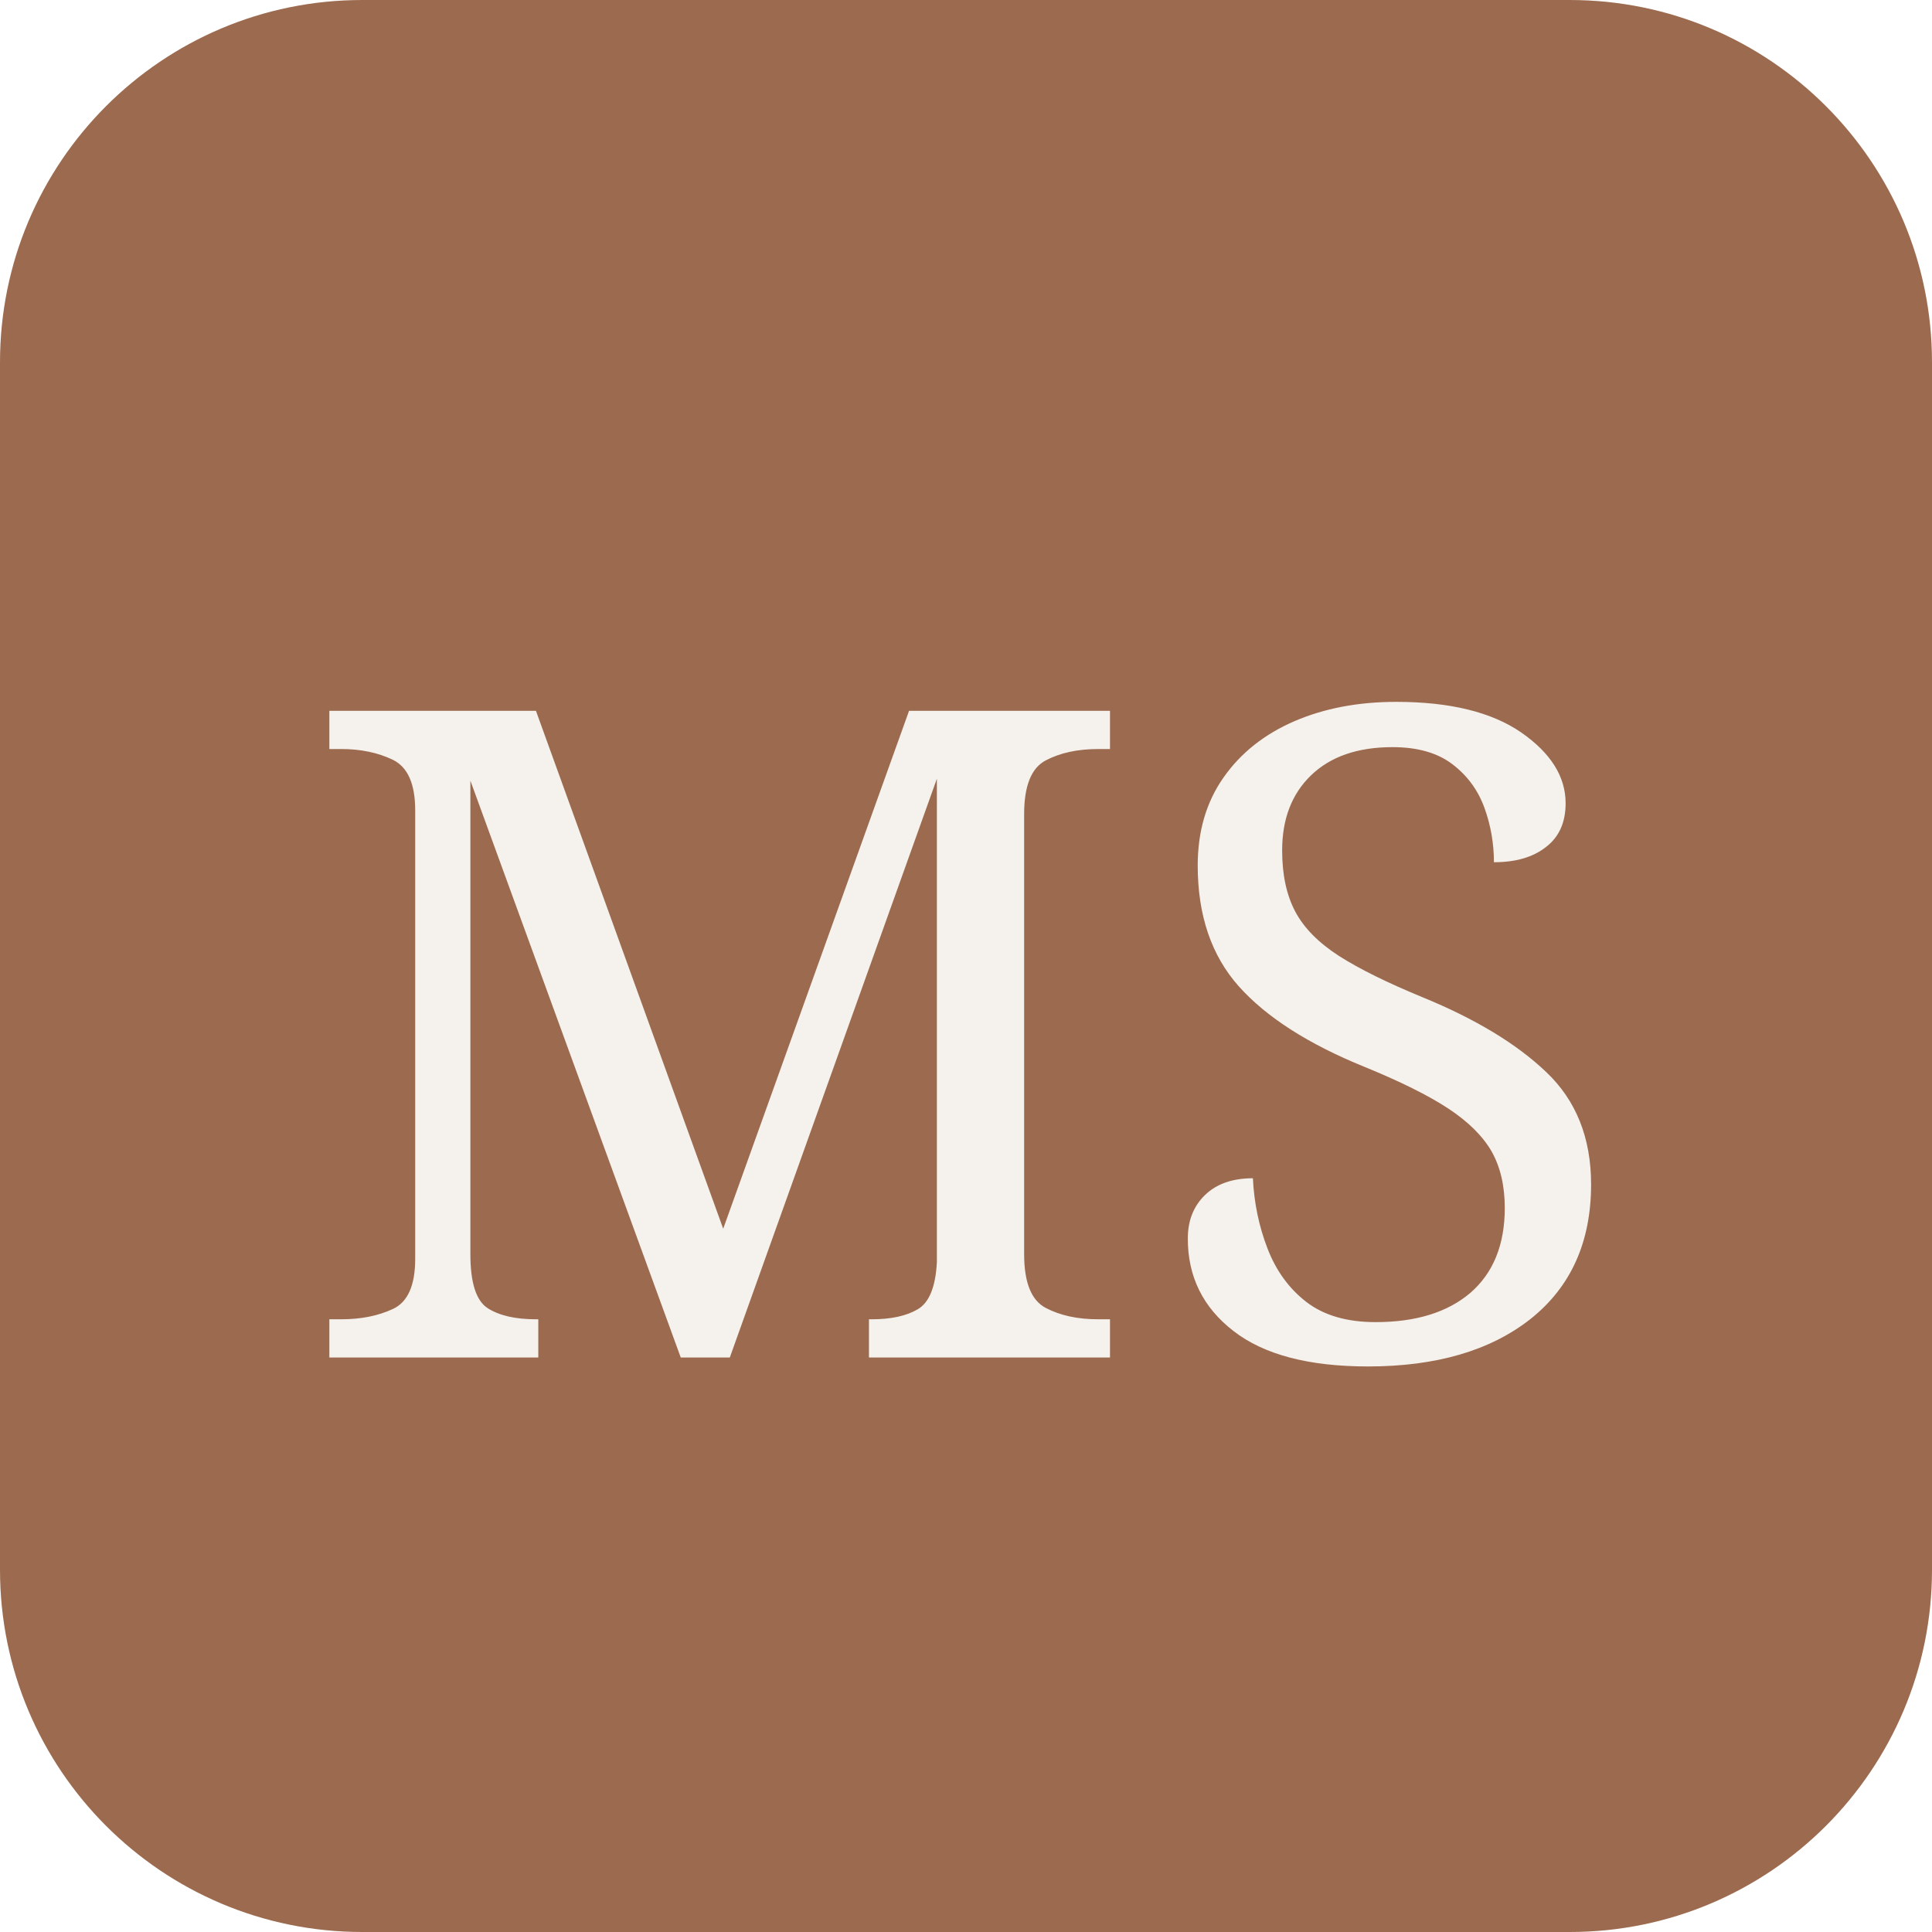
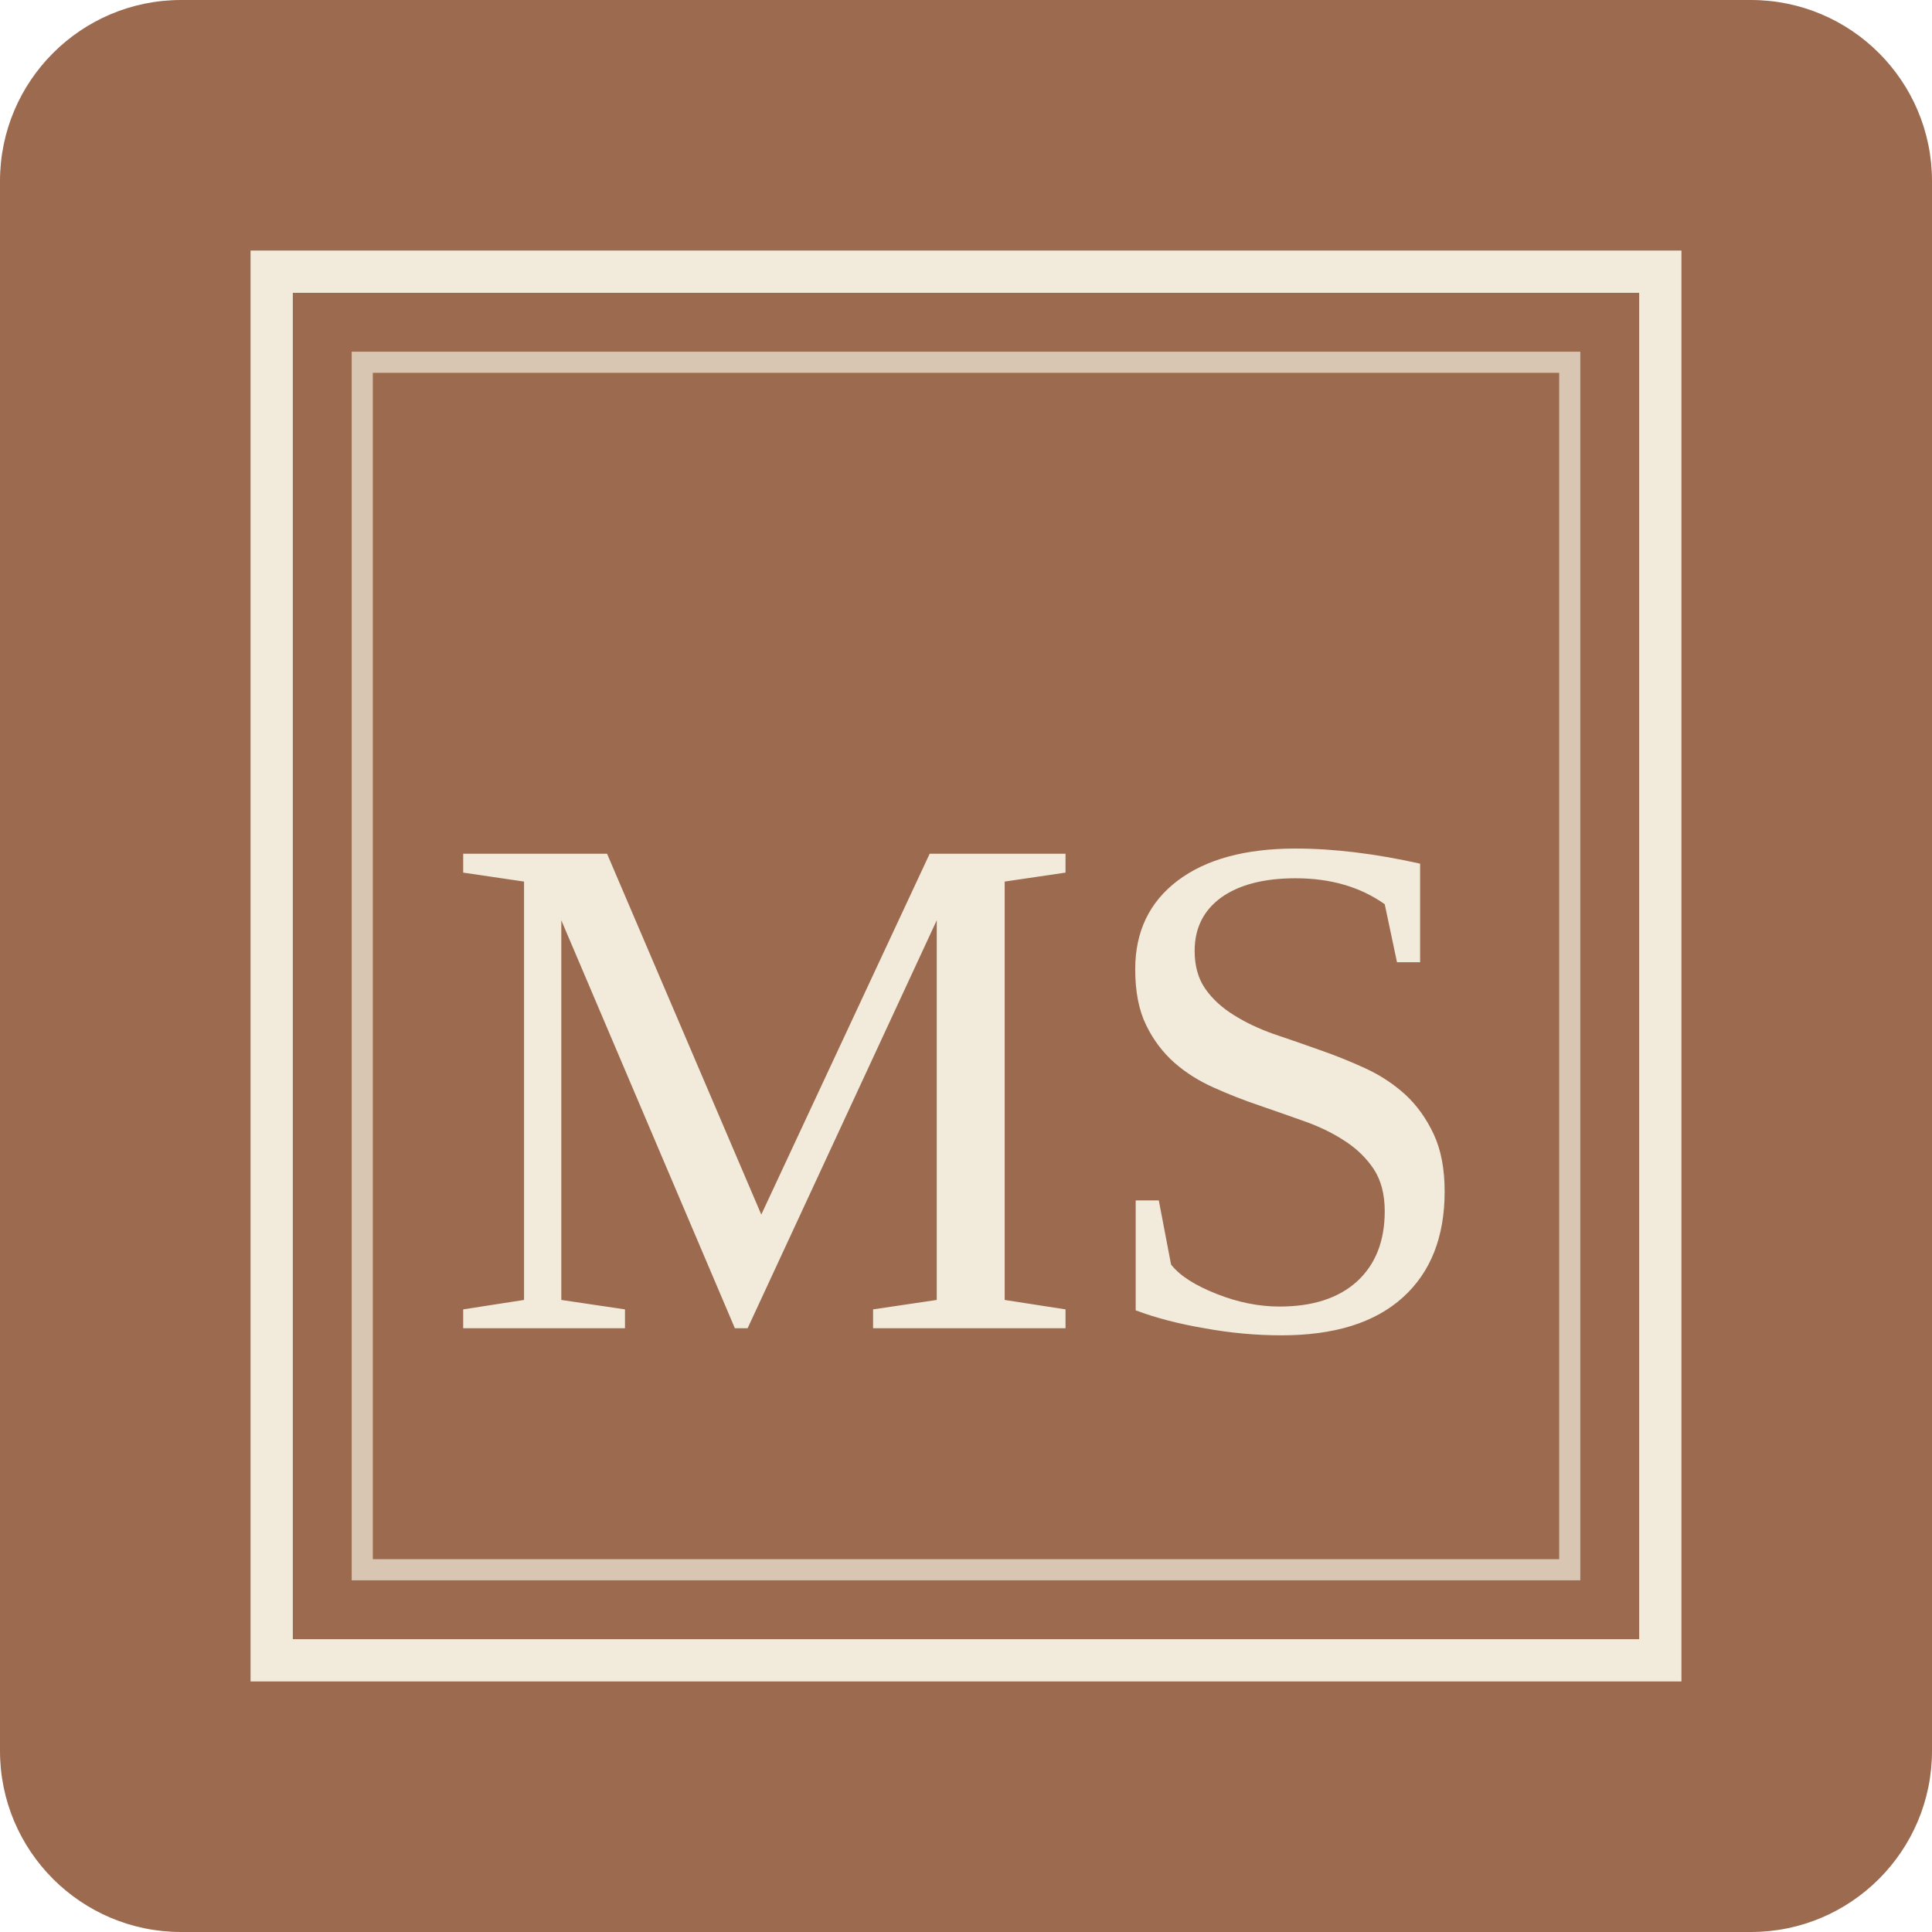
<svg xmlns="http://www.w3.org/2000/svg" viewBox="0 0 64 64">
-   <rect width="64" height="64" rx="12" fill="#9C6B4F" />
-   <text x="50%" y="54%" font-family="Georgia, serif" font-size="30" font-weight="500" fill="#F5F1EC" text-anchor="middle" dominant-baseline="middle">MS</text>
+   <rect width="64" height="64" rx="6" fill="#9C6B4F" />
+   <rect x="9" y="9" width="46" height="46" fill="none" stroke="#F2EBDC" stroke-width="1.4" />
+   <rect x="12" y="12" width="40" height="40" fill="none" stroke="#F2EBDC" stroke-width="0.7" opacity="0.7" />
+   <text x="32" y="44" font-family="Georgia, 'Times New Roman', serif" font-size="24" font-weight="500" fill="#F2EBDC" text-anchor="middle">MS</text>
</svg>
